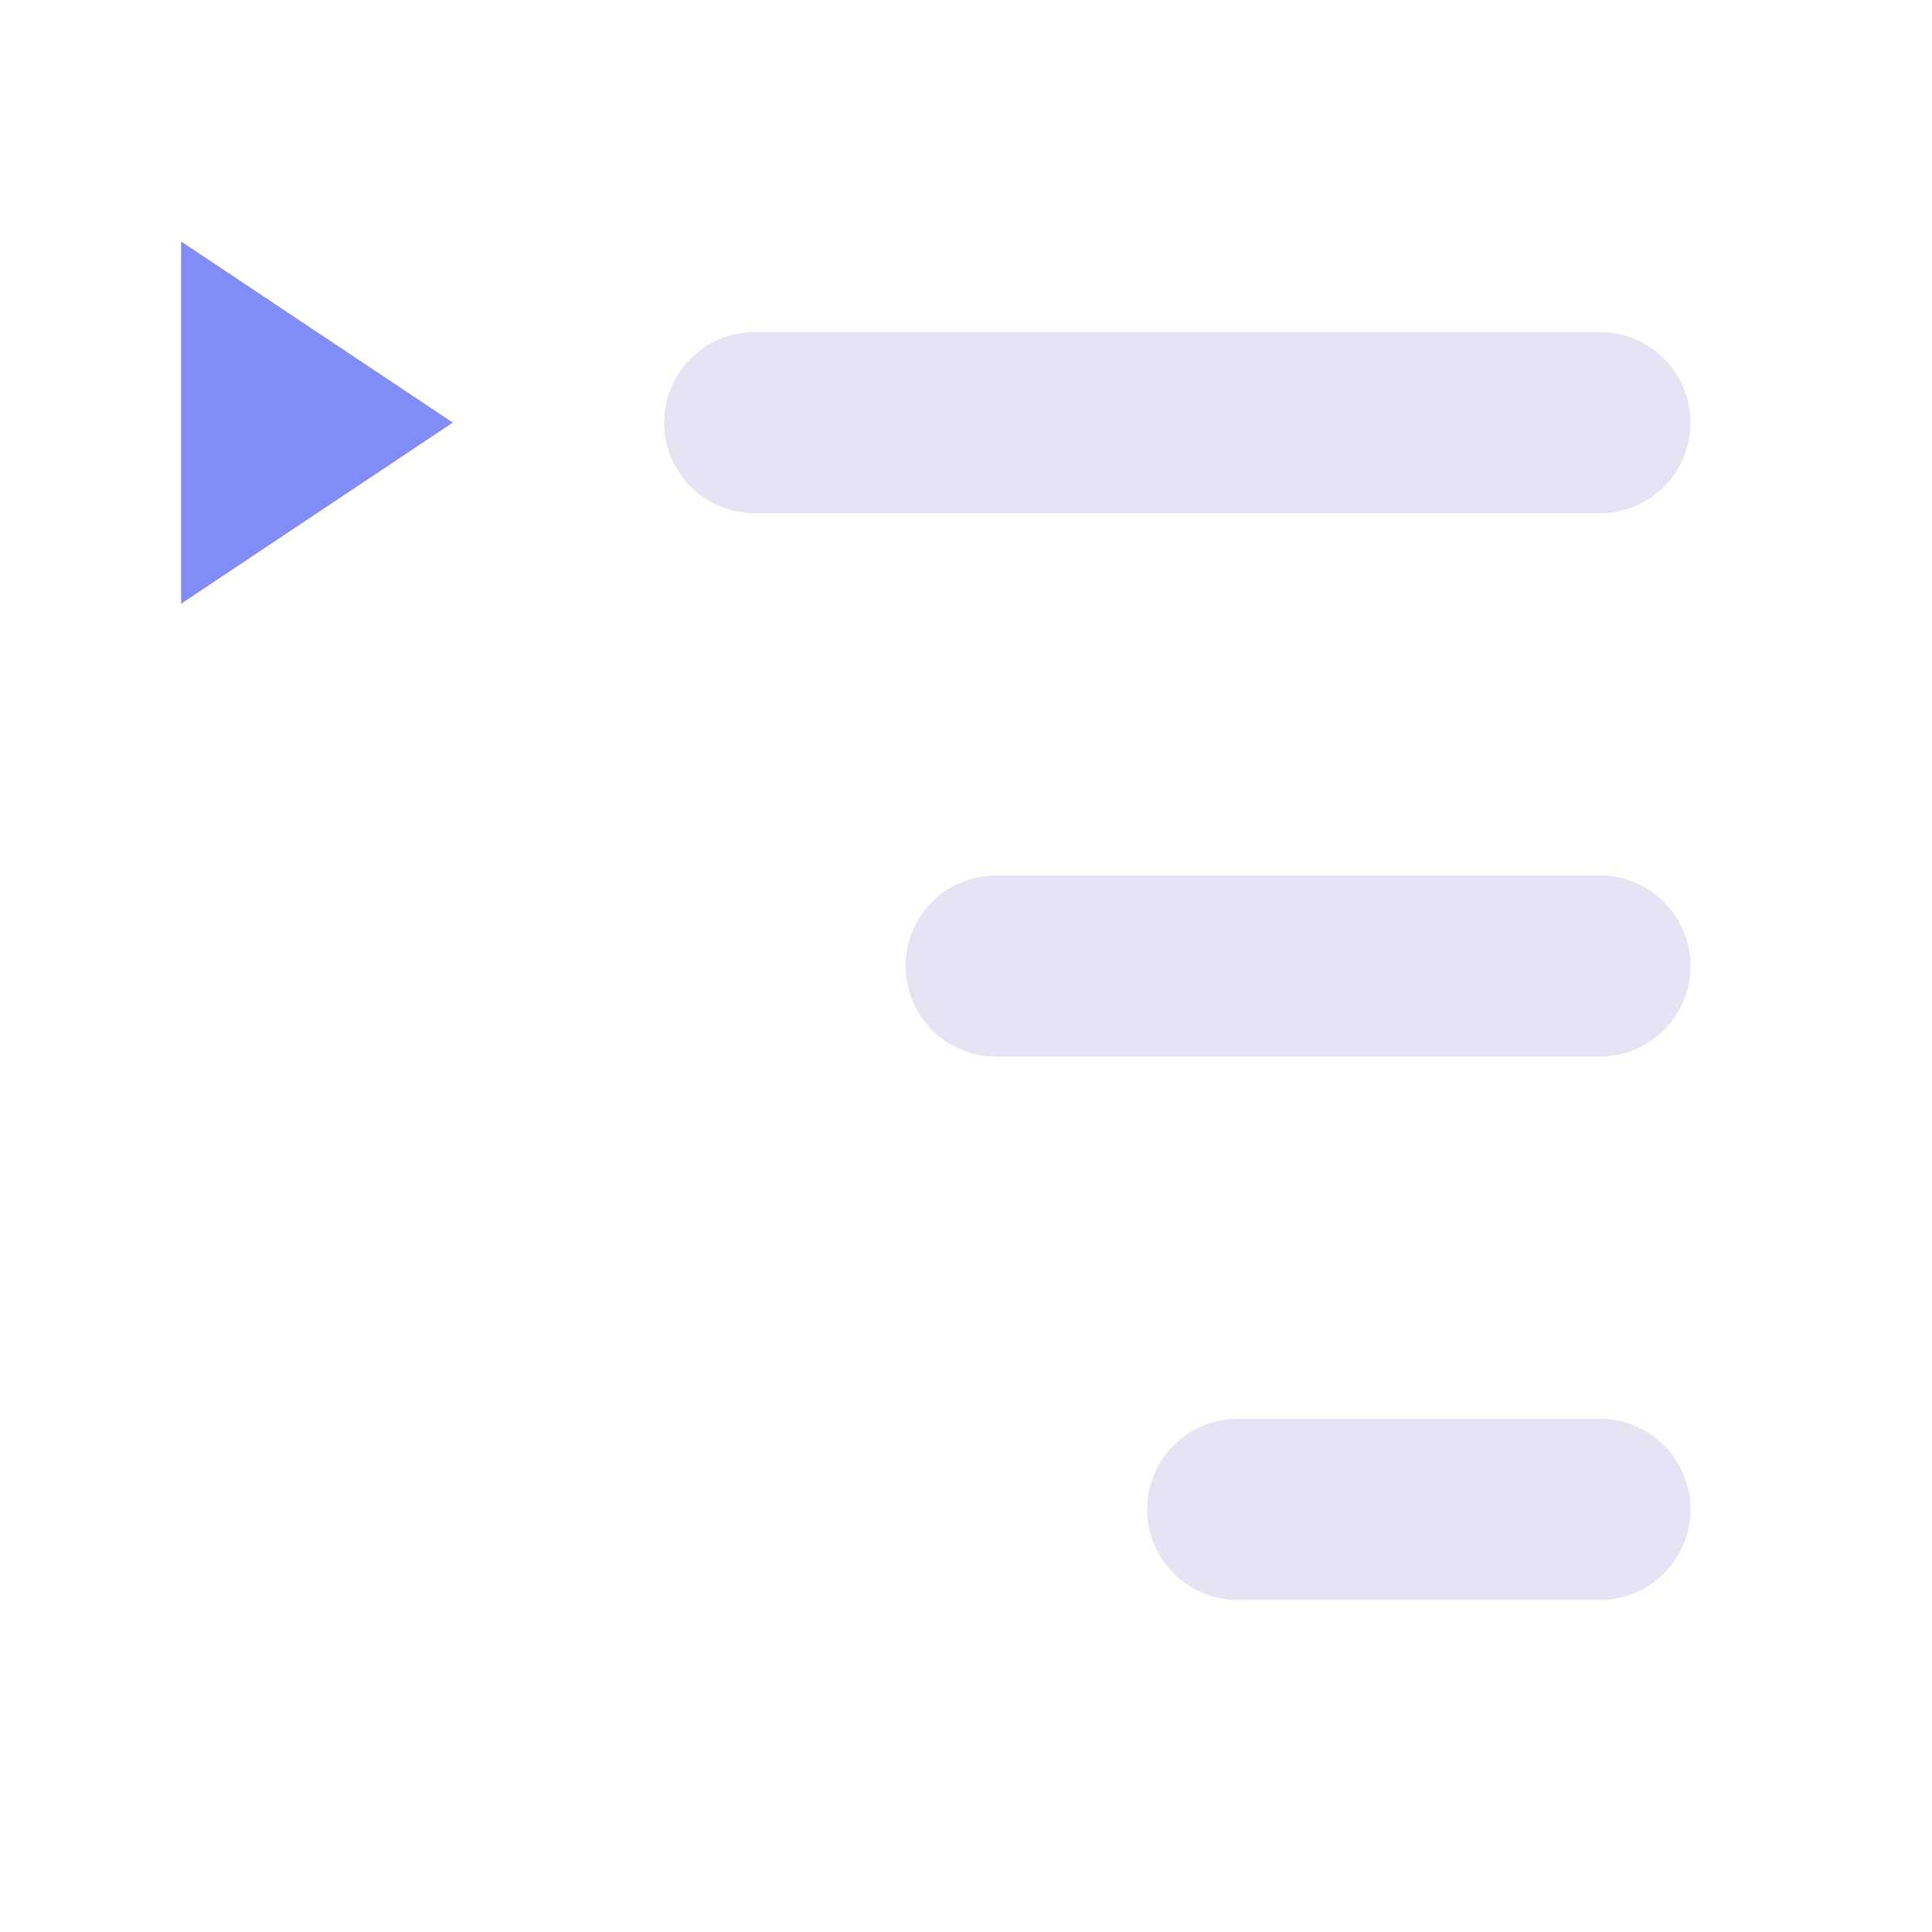
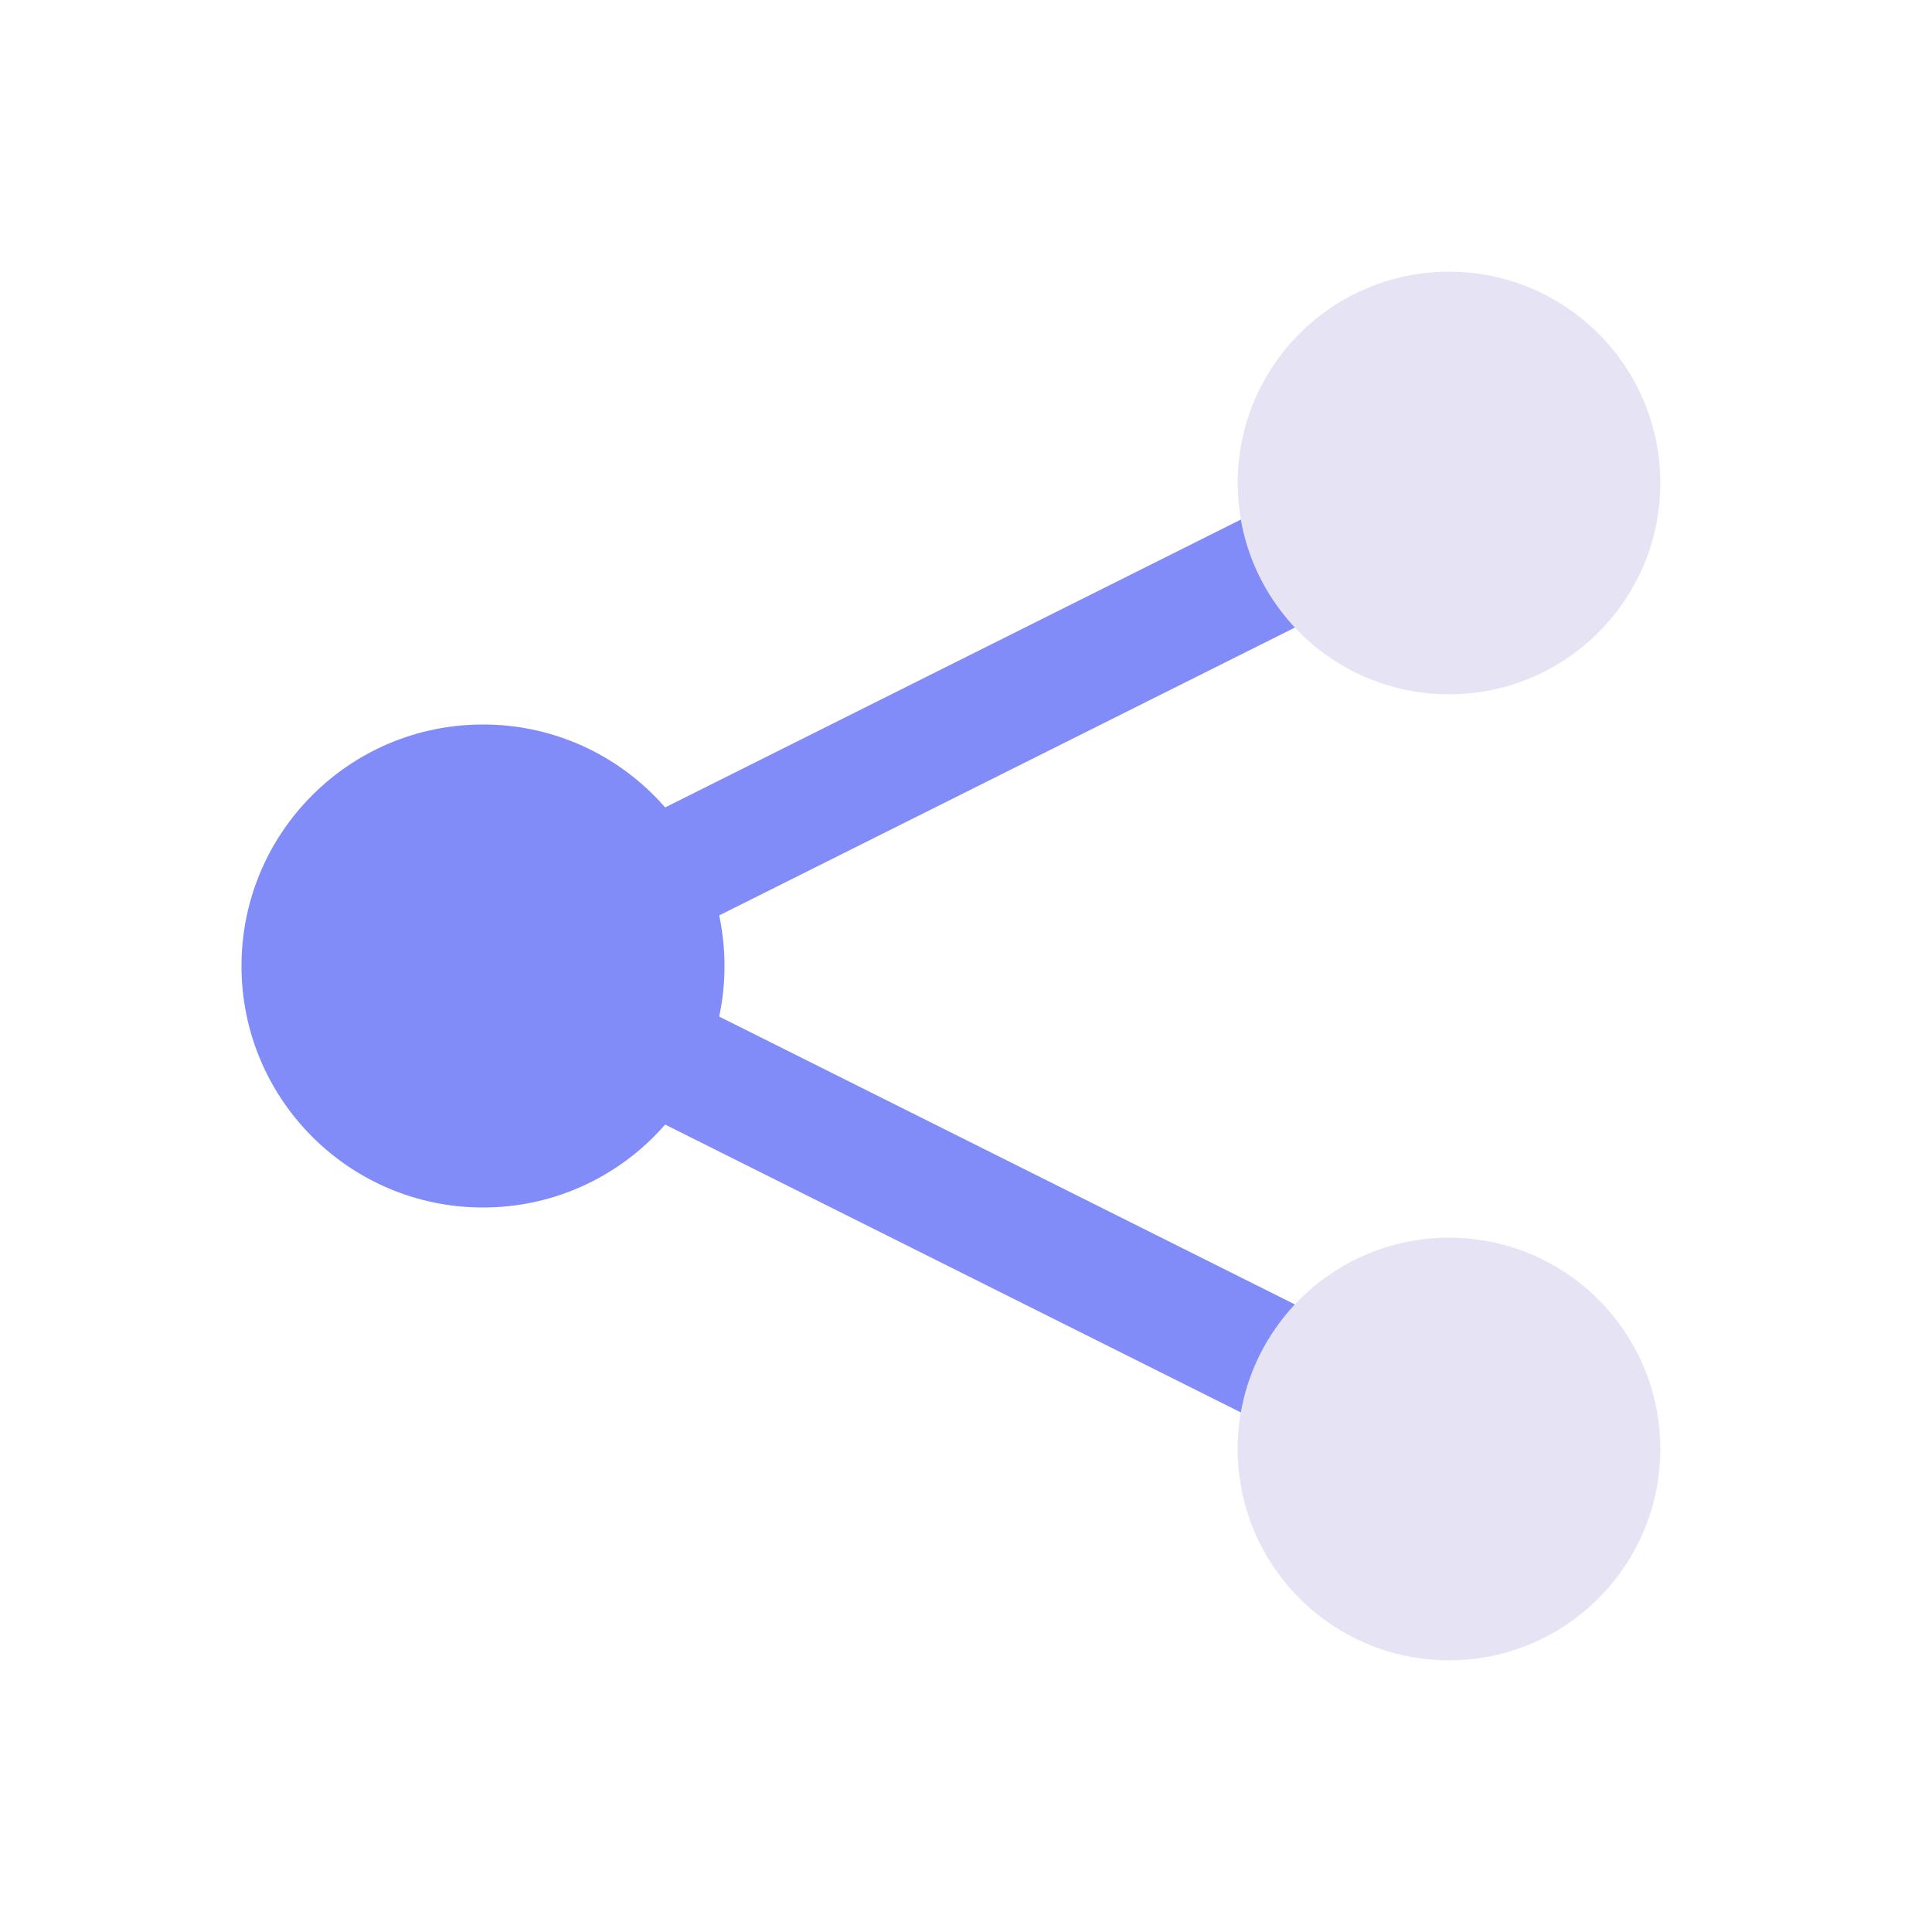
<svg xmlns="http://www.w3.org/2000/svg" viewBox="0 0 32 32" role="img" aria-label="react-simple-tree-menu">
-   <path d="M3 4 L3 10 L7.5 7 Z" fill="#818cf8" />
-   <rect x="11" y="5.5" width="17" height="3" rx="1.5" fill="#e6e4f4" />
-   <rect x="15" y="14.5" width="13" height="3" rx="1.5" fill="#e6e4f4" />
-   <rect x="19" y="23.5" width="9" height="3" rx="1.5" fill="#e6e4f4" />
+   <path d="M8 16 L24 8 M8 16 L24 24" stroke="#818cf8" stroke-width="2" stroke-linecap="round" fill="none" />
+   <circle cx="8" cy="16" r="4" fill="#818cf8" />
+   <circle cx="24" cy="8" r="3.5" fill="#e6e4f4" />
+   <circle cx="24" cy="24" r="3.5" fill="#e6e4f4" />
</svg>
